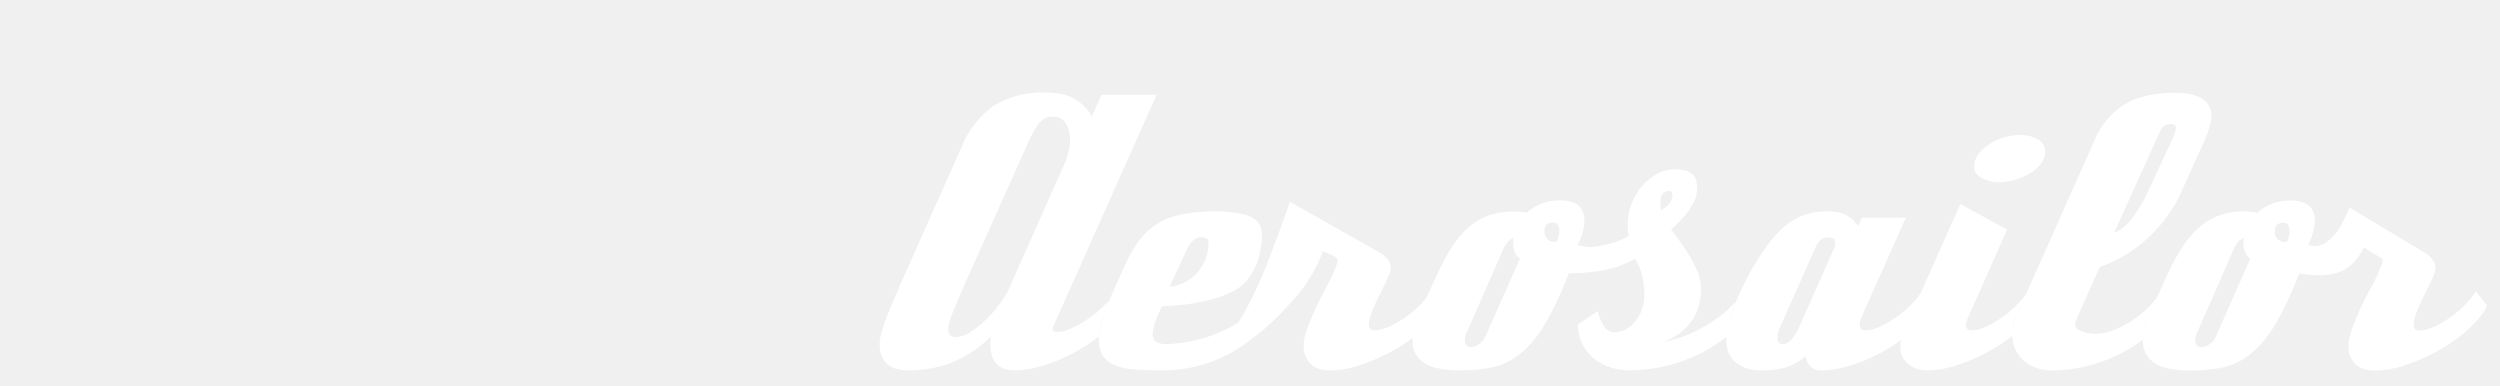
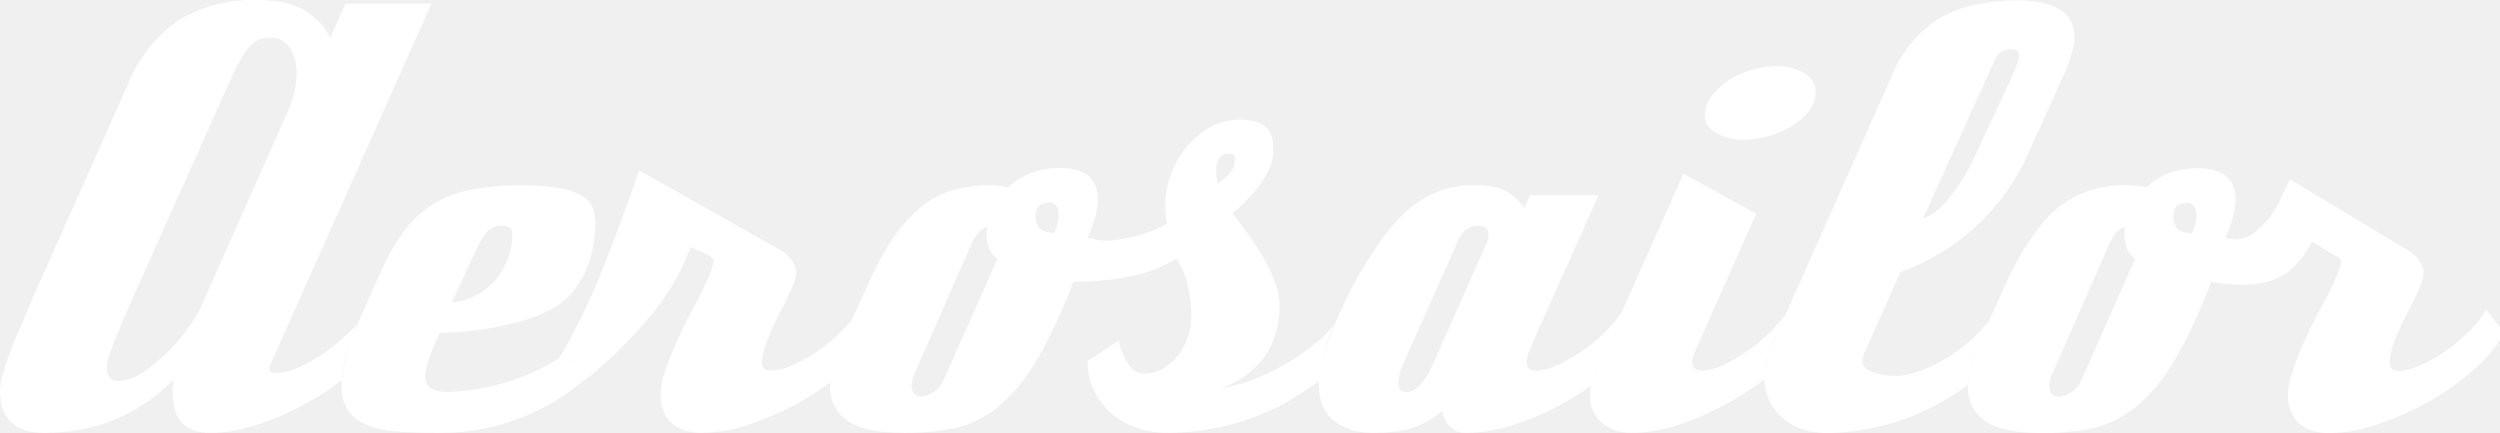
- <svg xmlns="http://www.w3.org/2000/svg" width="162" height="25">
-   <g fill="none" fill-rule="evenodd">
-     <path d="M68.95 10.68a4.07 4.07 0 0 0 .39-1.63c0-.42-.1-.77-.28-1.06a.92.92 0 0 0-.83-.43c-.16 0-.3.02-.43.07s-.25.13-.37.25-.25.3-.37.5c-.13.22-.28.5-.44.86l-4.12 9.2a46.5 46.5 0 0 0-.82 1.95c-.16.42-.24.71-.24.87 0 .39.16.58.48.58.29 0 .6-.1.95-.31a7.59 7.59 0 0 0 2.44-2.66l3.64-8.19zm2.27 11.12a11.47 11.47 0 0 1-3.37 1.81c-.75.26-1.45.39-2.09.39-1.06 0-1.58-.56-1.58-1.68a3.2 3.2 0 0 1 .04-.53 7.53 7.53 0 0 1-2.42 1.65c-.9.37-1.88.56-2.95.56-1.23 0-1.85-.58-1.85-1.75 0-.13.02-.27.05-.43.03-.16.1-.39.19-.68.1-.28.24-.67.44-1.15l.8-1.87 3.82-8.57a6.06 6.06 0 0 1 2.1-2.7A6 6 0 0 1 67.78 6c.86 0 1.53.17 2.01.5.48.34.8.7.94 1.08l.65-1.44h3.57L68.23 21.2a.45.45 0 0 0-.02.15c0 .1.09.16.26.16.29 0 .62-.08 1-.25a7.54 7.54 0 0 0 2.12-1.51l.3-.27a8.07 8.07 0 0 0-.67 2.33zm4.57-3.22a2.7 2.7 0 0 0 1.8-.92 2.9 2.9 0 0 0 .72-1.96c0-.21-.15-.32-.45-.32a.8.8 0 0 0-.52.18c-.15.12-.32.38-.5.76l-1.05 2.26zm6.2 2.69s-.6.5-.94.74A9.2 9.2 0 0 1 75.17 24c-.64 0-1.2-.02-1.7-.06-.48-.04-.9-.13-1.23-.28a1.7 1.7 0 0 1-.77-.6 1.9 1.9 0 0 1-.26-1.08c0-.65.25-1.55.74-2.68l.89-2c.29-.65.6-1.2.94-1.66a4.37 4.37 0 0 1 2.77-1.74c.6-.13 1.3-.2 2.12-.2.63 0 1.14.04 1.55.11a3 3 0 0 1 .95.3c.22.13.38.29.47.48.08.2.13.41.13.65 0 .4-.06.86-.18 1.37-.12.51-.37 1-.73 1.49-.26.33-.6.6-1.05.82-.44.22-.92.4-1.45.52a13.62 13.62 0 0 1-3.07.4c-.2.42-.34.78-.45 1.08-.1.3-.15.54-.15.73 0 .43.3.65.89.65a9.56 9.56 0 0 0 3.97-1l.67-.38 1.76.35zm9.55.63s-.67.48-1.05.7c-.7.4-1.42.74-2.18 1a6.3 6.3 0 0 1-2.1.4c-.58 0-1.01-.14-1.3-.43a1.62 1.62 0 0 1-.43-1.2c0-.21.04-.46.13-.76s.2-.6.34-.93a18.08 18.08 0 0 1 .95-1.98c.33-.63.55-1.07.64-1.34.1-.26.15-.43.15-.51 0-.11-.15-.23-.46-.36l-.5-.22a9.72 9.72 0 0 1-1.87 3.1c-.47.53-.88.97-1.24 1.32l-.64.58-1.76-.34.18-.27c.67-1.16 1.26-2.4 1.76-3.7.5-1.29.98-2.58 1.43-3.88l5.86 3.31c.24.15.41.3.51.46.1.16.16.31.16.45 0 .2-.07.45-.22.76-.14.31-.3.65-.49 1-.18.37-.35.73-.49 1.09-.14.36-.22.67-.22.92 0 .23.13.34.39.34.27 0 .59-.09.95-.25a6.91 6.91 0 0 0 2.05-1.47c.13-.13.34-.39.34-.39l-.89 2.6zm20.33-.05s-1 .7-1.55.99a10.45 10.45 0 0 1-4.74 1.16c-.48 0-.93-.08-1.34-.23a3.3 3.3 0 0 1-1.05-.62 2.86 2.86 0 0 1-.95-2.13l1.3-.86c.06.32.18.63.36.92.17.3.42.45.74.45.27 0 .53-.07.77-.22.24-.14.44-.33.61-.55a2.72 2.72 0 0 0 .54-1.58c0-.47-.05-.9-.14-1.3a3.7 3.7 0 0 0-.48-1.13c-1 .64-2.42.96-4.28.96-.54 1.4-1.07 2.5-1.58 3.34a7.1 7.1 0 0 1-1.6 1.9c-.55.43-1.14.71-1.76.85-.62.13-1.3.2-2.04.2-1.17 0-1.98-.17-2.45-.52-.46-.34-.7-.8-.7-1.4l.01-.18.89-2.6.81-1.76c.34-.72.68-1.32 1.04-1.82s.74-.9 1.13-1.19c.4-.3.8-.5 1.23-.63a5.18 5.18 0 0 1 2.31-.12c.58-.53 1.29-.8 2.14-.8.54 0 .94.12 1.2.34.25.22.38.54.38.96 0 .45-.14.98-.43 1.6l.42.1.35.03c.29 0 .68-.06 1.17-.18.5-.12.96-.3 1.37-.54a3.66 3.66 0 0 1 .16-2.04 3.7 3.7 0 0 1 1.63-1.97c.38-.2.79-.31 1.24-.31.41 0 .75.08 1 .25.26.17.39.48.39.95a1.96 1.96 0 0 1-.28 1.07c-.12.21-.29.46-.51.73-.23.27-.52.57-.9.91 1.3 1.63 1.95 2.9 1.95 3.8 0 .8-.2 1.51-.59 2.1a3.7 3.7 0 0 1-1.86 1.37 6.8 6.8 0 0 0 1.36-.37 9.61 9.61 0 0 0 2.8-1.68c.2-.18.54-.57.54-.56-.17.4-.57 1.44-.61 2.31zm-13.37-5.1a.82.82 0 0 1-.35-.42 1.81 1.81 0 0 1-.08-.92c-.18.08-.33.2-.44.35-.11.15-.24.4-.38.75l-2.21 5.04a1.2 1.2 0 0 0-.12.48c0 .3.14.46.4.46a1.13 1.13 0 0 0 .94-.7l2.24-5.04zm2.35-1.08a1.46 1.46 0 0 0 .19-.7.9.9 0 0 0-.08-.39.33.33 0 0 0-.3-.16c-.39 0-.58.19-.58.56 0 .46.26.7.77.7zm6.79-2.04c.34-.22.54-.41.62-.57.08-.16.12-.3.12-.44 0-.16-.07-.24-.21-.24-.39 0-.58.24-.58.72a4.43 4.43 0 0 0 .05.53zm11.23 2.4a.3.3 0 0 0 .05-.15v-.16a.37.37 0 0 0-.08-.23c-.06-.07-.17-.1-.33-.1a.79.79 0 0 0-.56.19 1.5 1.5 0 0 0-.37.6l-2.19 4.92c-.14.28-.21.56-.21.81 0 .26.1.39.33.39.37 0 .72-.36 1.06-1.06l2.3-5.2zm4.32 6a11 11 0 0 1-3.12 1.6c-.75.25-1.44.37-2.06.37a.92.92 0 0 1-.69-.25 1.2 1.2 0 0 1-.32-.66 3.8 3.8 0 0 1-1.14.67c-.42.16-1 .24-1.74.24-.66 0-1.2-.16-1.62-.5-.42-.32-.64-.82-.64-1.5 0-.4.1-.93.3-1.55a17.87 17.87 0 0 1 2.22-4.36c.43-.61.87-1.1 1.3-1.45a3.95 3.95 0 0 1 2.64-.94c.66 0 1.12.1 1.4.28.28.18.51.41.69.68l.24-.55h2.85l-2.52 5.64-.37.85c-.07.17-.1.32-.1.45 0 .24.13.36.4.36s.6-.09.96-.27a6.9 6.9 0 0 0 2.04-1.47c.29-.3.49-.57.6-.8l-.66 1.5c-.36.82-.66 1.39-.66 1.66zm7.2-.25a12.27 12.27 0 0 1-3.4 1.83c-.75.26-1.45.39-2.1.39-.5 0-.93-.14-1.25-.42-.33-.28-.5-.66-.5-1.14 0-.38.1-.78.32-1.2l3.57-8.02 3.03 1.66-2.55 5.74c-.08.19-.12.33-.12.43 0 .24.14.36.41.36.27 0 .6-.09.96-.27a6.9 6.9 0 0 0 2.52-2.07l-.56 1.25c-.22.48-.33.76-.33 1.46zm2.14-11.96c0 .3-.1.58-.3.82-.2.25-.45.46-.75.63a4.2 4.2 0 0 1-1.95.54c-.42 0-.79-.1-1.12-.28-.33-.18-.49-.43-.49-.75 0-.26.09-.51.26-.76.18-.25.41-.47.7-.66a3.8 3.8 0 0 1 2.04-.62c.42 0 .79.1 1.12.28.32.2.49.46.49.8zm8.16-.63a8 8 0 0 0 .25-.61.99.99 0 0 0 .06-.3c0-.16-.12-.24-.36-.24-.3 0-.52.14-.65.43l-3 6.63a2.8 2.8 0 0 0 1.17-.96c.4-.52.77-1.13 1.09-1.85l1.44-3.1zM138.87 22a10.03 10.03 0 0 1-5.79 2.01c-.82 0-1.47-.22-1.96-.66-.48-.44-.73-1-.73-1.67a3 3 0 0 1 .27-1.2l5.08-11.42a4.91 4.91 0 0 1 2-2.34c.83-.47 1.9-.71 3.21-.71.75 0 1.33.13 1.74.38.41.26.61.64.61 1.16 0 .17-.03.38-.1.6-.06.24-.18.58-.38 1.03l-1.41 3.12a9.2 9.2 0 0 1-5.35 5.01l-1.44 3.22c-.1.2-.15.36-.15.5 0 .2.15.34.45.45.3.1.58.15.87.15.39 0 .79-.08 1.2-.25a6.58 6.58 0 0 0 2.3-1.53c.18-.2.35-.38.49-.57-.05.1-.26.52-.48 1.04a4.6 4.6 0 0 0-.43 1.67zm22.29-2.19c-.2.46-.58.94-1.12 1.44-.53.5-1.15.95-1.84 1.36-.7.4-1.43.74-2.19 1a6.3 6.3 0 0 1-2.1.4c-.57 0-1-.14-1.3-.43a1.62 1.62 0 0 1-.43-1.2c0-.21.05-.46.14-.76.08-.3.2-.6.33-.93a18.08 18.08 0 0 1 .95-1.98 12 12 0 0 0 .65-1.34c.1-.26.14-.43.14-.51 0-.07-.03-.12-.1-.16-.08-.04-.2-.1-.35-.2l-.77-.46c-.3.63-.69 1.08-1.14 1.37-.46.29-1.05.43-1.77.43a7.83 7.83 0 0 1-1.27-.12c-.54 1.4-1.07 2.5-1.58 3.34a7.1 7.1 0 0 1-1.6 1.9c-.55.43-1.14.71-1.76.85-.63.13-1.3.2-2.04.2-1.17 0-1.99-.17-2.45-.52-.46-.34-.7-.8-.7-1.4 0-.3.06-.63.16-.98.1-.36.25-.74.44-1.16l1.1-2.4c.34-.72.7-1.32 1.05-1.82.36-.5.74-.9 1.13-1.19.4-.3.8-.5 1.22-.63a4.57 4.57 0 0 1 1.96-.18c.14 0 .26.02.36.06.58-.53 1.29-.8 2.14-.8.54 0 .94.12 1.2.34.25.22.38.54.38.96 0 .45-.14.98-.43 1.6a2.67 2.67 0 0 0 .43.06c.26 0 .5-.08.72-.23a3.6 3.6 0 0 0 1.12-1.39l.42-.88 4.9 2.95c.23.15.4.3.5.47.11.17.16.32.16.44 0 .2-.07.45-.21.76-.15.31-.31.65-.5 1-.18.37-.34.73-.49 1.09-.14.36-.21.67-.21.92 0 .23.13.34.38.34.27 0 .59-.09.95-.25a6.91 6.91 0 0 0 2.05-1.47c.29-.3.5-.57.63-.83l.74.94zm-15.34-3.05a.82.82 0 0 1-.34-.42 1.81 1.81 0 0 1-.08-.92c-.2.08-.35.2-.45.35-.1.15-.23.4-.37.75l-2.21 5.04a1.2 1.2 0 0 0-.12.48c0 .3.13.46.4.46a1.13 1.13 0 0 0 .94-.7l2.23-5.04zm2.36-1.08a1.46 1.46 0 0 0 .19-.7.78.78 0 0 0-.09-.39c-.05-.1-.15-.16-.3-.16-.38 0-.57.19-.57.56 0 .46.25.7.77.7z" fill="#FFF" />
+ <svg xmlns="http://www.w3.org/2000/svg" width="104" height="18" style="">
+   <rect id="backgroundrect" width="100%" height="100%" x="0" y="0" fill="none" stroke="none" class="" style="" />
+   <g class="currentLayer" style="">
+     <g fill="none" fill-rule="evenodd" id="svg_1" class="">
+       <path d="M11.95,4.687 a4.07,4.07 0 0 0 0.39,-1.63 c0,-0.42 -0.1,-0.77 -0.28,-1.06 a0.92,0.92 0 0 0 -0.83,-0.43 c-0.16,0 -0.3,0.02 -0.43,0.07 s-0.25,0.13 -0.37,0.25 s-0.25,0.3 -0.37,0.5 c-0.13,0.22 -0.28,0.5 -0.44,0.86 l-4.12,9.2 a46.5,46.5 0 0 0 -0.82,1.95 c-0.16,0.42 -0.24,0.71 -0.24,0.87 c0,0.39 0.16,0.58 0.48,0.58 c0.29,0 0.6,-0.1 0.95,-0.31 a7.59,7.59 0 0 0 2.44,-2.66 l3.64,-8.19 zm2.27,11.12 a11.47,11.47 0 0 1 -3.37,1.81 c-0.75,0.26 -1.45,0.39 -2.09,0.39 c-1.06,0 -1.58,-0.56 -1.58,-1.68 a3.2,3.2 0 0 1 0.04,-0.53 a7.53,7.53 0 0 1 -2.42,1.65 c-0.9,0.37 -1.88,0.56 -2.95,0.56 c-1.23,0 -1.85,-0.58 -1.85,-1.75 c0,-0.13 0.02,-0.27 0.05,-0.43 c0.03,-0.16 0.1,-0.39 0.19,-0.68 c0.1,-0.28 0.24,-0.67 0.44,-1.15 l0.8,-1.87 l3.82,-8.57 a6.06,6.06 0 0 1 2.1,-2.7 A6,6 0 0 1 10.78,0.007 c0.86,0 1.53,0.17 2.01,0.5 c0.48,0.34 0.8,0.7 0.94,1.08 l0.65,-1.44 h3.57 L11.23,15.207 a0.45,0.45 0 0 0 -0.02,0.15 c0,0.1 0.09,0.16 0.26,0.16 c0.29,0 0.62,-0.08 1,-0.25 a7.54,7.54 0 0 0 2.12,-1.51 l0.3,-0.27 a8.07,8.07 0 0 0 -0.67,2.33 zm4.57,-3.22 a2.7,2.7 0 0 0 1.8,-0.92 a2.9,2.9 0 0 0 0.72,-1.96 c0,-0.21 -0.15,-0.32 -0.45,-0.32 a0.8,0.8 0 0 0 -0.52,0.18 c-0.15,0.12 -0.32,0.38 -0.5,0.76 l-1.05,2.26 zm6.2,2.69 s-0.6,0.5 -0.94,0.74 A9.2,9.2 0 0 1 18.17,18.007 c-0.64,0 -1.2,-0.02 -1.7,-0.06 c-0.48,-0.04 -0.9,-0.13 -1.23,-0.28 a1.7,1.7 0 0 1 -0.77,-0.6 a1.9,1.9 0 0 1 -0.26,-1.08 c0,-0.65 0.25,-1.55 0.74,-2.68 l0.89,-2 c0.29,-0.65 0.6,-1.2 0.94,-1.66 a4.37,4.37 0 0 1 2.77,-1.74 c0.6,-0.13 1.3,-0.2 2.12,-0.2 c0.63,0 1.14,0.04 1.55,0.11 a3,3 0 0 1 0.95,0.3 c0.22,0.13 0.38,0.29 0.47,0.48 c0.08,0.2 0.13,0.41 0.13,0.65 c0,0.4 -0.06,0.86 -0.18,1.37 c-0.12,0.51 -0.37,1 -0.73,1.49 c-0.26,0.33 -0.6,0.6 -1.05,0.82 c-0.44,0.22 -0.92,0.4 -1.45,0.52 a13.62,13.62 0 0 1 -3.07,0.4 c-0.2,0.42 -0.34,0.78 -0.45,1.08 c-0.1,0.3 -0.15,0.54 -0.15,0.73 c0,0.43 0.3,0.65 0.89,0.65 a9.56,9.56 0 0 0 3.97,-1 l0.67,-0.38 l1.76,0.35 zm9.55,0.63 s-0.67,0.48 -1.05,0.7 c-0.7,0.4 -1.42,0.74 -2.18,1 a6.3,6.3 0 0 1 -2.1,0.4 c-0.58,0 -1.01,-0.14 -1.3,-0.43 a1.62,1.62 0 0 1 -0.43,-1.2 c0,-0.21 0.04,-0.46 0.13,-0.76 s0.2,-0.6 0.34,-0.93 a18.08,18.08 0 0 1 0.95,-1.98 c0.33,-0.63 0.55,-1.07 0.64,-1.34 c0.1,-0.26 0.15,-0.43 0.15,-0.51 c0,-0.11 -0.15,-0.23 -0.46,-0.36 l-0.5,-0.22 a9.72,9.72 0 0 1 -1.87,3.1 c-0.47,0.53 -0.88,0.97 -1.24,1.32 l-0.64,0.58 l-1.76,-0.34 l0.18,-0.27 c0.67,-1.16 1.26,-2.4 1.76,-3.7 c0.5,-1.29 0.98,-2.58 1.43,-3.88 l5.86,3.31 c0.24,0.15 0.41,0.3 0.51,0.46 c0.1,0.16 0.16,0.31 0.16,0.45 c0,0.2 -0.07,0.45 -0.22,0.76 c-0.14,0.31 -0.3,0.65 -0.49,1 c-0.18,0.37 -0.35,0.73 -0.49,1.09 c-0.14,0.36 -0.22,0.67 -0.22,0.92 c0,0.23 0.13,0.34 0.39,0.34 c0.27,0 0.59,-0.09 0.95,-0.25 a6.91,6.91 0 0 0 2.05,-1.47 c0.13,-0.13 0.34,-0.39 0.34,-0.39 l-0.89,2.6 zm20.33,-0.05 s-1,0.7 -1.55,0.99 a10.45,10.45 0 0 1 -4.74,1.16 c-0.48,0 -0.93,-0.08 -1.34,-0.23 a3.3,3.3 0 0 1 -1.05,-0.62 a2.86,2.86 0 0 1 -0.95,-2.13 l1.3,-0.86 c0.06,0.32 0.18,0.63 0.36,0.92 c0.17,0.3 0.42,0.45 0.74,0.45 c0.27,0 0.53,-0.07 0.77,-0.22 c0.24,-0.14 0.44,-0.33 0.61,-0.55 a2.72,2.72 0 0 0 0.54,-1.58 c0,-0.47 -0.05,-0.9 -0.14,-1.3 a3.7,3.7 0 0 0 -0.48,-1.13 c-1,0.64 -2.42,0.96 -4.28,0.96 c-0.54,1.4 -1.07,2.5 -1.58,3.34 a7.1,7.1 0 0 1 -1.6,1.9 c-0.55,0.43 -1.14,0.71 -1.76,0.85 c-0.62,0.13 -1.3,0.2 -2.04,0.2 c-1.17,0 -1.98,-0.17 -2.45,-0.52 c-0.46,-0.34 -0.7,-0.8 -0.7,-1.4 l0.01,-0.18 l0.89,-2.6 l0.81,-1.76 c0.34,-0.72 0.68,-1.32 1.04,-1.82 s0.74,-0.9 1.13,-1.19 c0.4,-0.3 0.8,-0.5 1.23,-0.63 a5.18,5.18 0 0 1 2.31,-0.12 c0.58,-0.53 1.29,-0.8 2.14,-0.8 c0.54,0 0.94,0.12 1.2,0.34 c0.25,0.22 0.38,0.54 0.38,0.96 c0,0.45 -0.14,0.98 -0.43,1.6 l0.42,0.1 l0.35,0.03 c0.29,0 0.68,-0.06 1.17,-0.18 c0.5,-0.12 0.96,-0.3 1.37,-0.54 a3.66,3.66 0 0 1 0.16,-2.04 a3.7,3.7 0 0 1 1.63,-1.97 c0.38,-0.2 0.79,-0.31 1.24,-0.31 c0.41,0 0.75,0.08 1,0.25 c0.26,0.17 0.39,0.48 0.39,0.95 a1.96,1.96 0 0 1 -0.28,1.07 c-0.12,0.21 -0.29,0.46 -0.51,0.73 c-0.23,0.27 -0.52,0.57 -0.9,0.91 c1.3,1.63 1.95,2.9 1.95,3.8 c0,0.8 -0.2,1.51 -0.59,2.1 a3.7,3.7 0 0 1 -1.86,1.37 a6.8,6.8 0 0 0 1.36,-0.37 a9.61,9.61 0 0 0 2.8,-1.68 c0.2,-0.18 0.54,-0.57 0.54,-0.56 c-0.17,0.4 -0.57,1.44 -0.61,2.31 zm-13.37,-5.1 a0.82,0.82 0 0 1 -0.35,-0.42 a1.81,1.81 0 0 1 -0.08,-0.92 c-0.18,0.08 -0.33,0.2 -0.44,0.35 c-0.11,0.15 -0.24,0.4 -0.38,0.75 l-2.21,5.04 a1.2,1.2 0 0 0 -0.12,0.48 c0,0.3 0.14,0.46 0.4,0.46 a1.13,1.13 0 0 0 0.94,-0.7 l2.24,-5.04 zm2.35,-1.08 a1.46,1.46 0 0 0 0.19,-0.7 a0.9,0.9 0 0 0 -0.08,-0.39 a0.33,0.33 0 0 0 -0.3,-0.16 c-0.39,0 -0.58,0.19 -0.58,0.56 c0,0.46 0.26,0.7 0.77,0.7 zm6.79,-2.04 c0.34,-0.22 0.54,-0.41 0.62,-0.57 c0.08,-0.16 0.12,-0.3 0.12,-0.44 c0,-0.16 -0.07,-0.24 -0.21,-0.24 c-0.39,0 -0.58,0.24 -0.58,0.72 a4.43,4.43 0 0 0 0.05,0.53 zm11.23,2.4 a0.3,0.3 0 0 0 0.05,-0.15 v-0.16 a0.37,0.37 0 0 0 -0.08,-0.23 c-0.06,-0.07 -0.17,-0.1 -0.33,-0.1 a0.79,0.79 0 0 0 -0.56,0.19 a1.5,1.5 0 0 0 -0.37,0.6 l-2.19,4.92 c-0.14,0.28 -0.21,0.56 -0.21,0.81 c0,0.26 0.1,0.39 0.33,0.39 c0.37,0 0.72,-0.36 1.06,-1.06 l2.3,-5.2 zm4.32,6 a11,11 0 0 1 -3.12,1.6 c-0.75,0.25 -1.44,0.37 -2.06,0.37 a0.92,0.92 0 0 1 -0.69,-0.25 a1.2,1.2 0 0 1 -0.32,-0.66 a3.8,3.8 0 0 1 -1.14,0.67 c-0.42,0.16 -1,0.24 -1.74,0.24 c-0.66,0 -1.2,-0.16 -1.62,-0.5 c-0.42,-0.32 -0.64,-0.82 -0.64,-1.5 c0,-0.4 0.1,-0.93 0.3,-1.55 a17.87,17.87 0 0 1 2.22,-4.36 c0.43,-0.61 0.87,-1.1 1.3,-1.45 a3.95,3.95 0 0 1 2.64,-0.94 c0.66,0 1.12,0.1 1.4,0.28 c0.28,0.18 0.51,0.41 0.69,0.68 l0.24,-0.55 h2.85 l-2.52,5.64 l-0.37,0.85 c-0.07,0.17 -0.1,0.32 -0.1,0.45 c0,0.24 0.13,0.36 0.4,0.36 s0.6,-0.09 0.96,-0.27 a6.9,6.9 0 0 0 2.04,-1.47 c0.29,-0.3 0.49,-0.57 0.6,-0.8 l-0.66,1.5 c-0.36,0.82 -0.66,1.39 -0.66,1.66 zm7.2,-0.25 a12.27,12.27 0 0 1 -3.4,1.83 c-0.75,0.26 -1.45,0.39 -2.1,0.39 c-0.5,0 -0.93,-0.14 -1.25,-0.42 c-0.33,-0.28 -0.5,-0.66 -0.5,-1.14 c0,-0.38 0.1,-0.78 0.32,-1.2 l3.57,-8.02 l3.03,1.66 l-2.55,5.74 c-0.08,0.19 -0.12,0.33 -0.12,0.43 c0,0.24 0.14,0.36 0.41,0.36 c0.27,0 0.6,-0.09 0.96,-0.27 a6.9,6.9 0 0 0 2.52,-2.07 l-0.56,1.25 c-0.22,0.48 -0.33,0.76 -0.33,1.46 zm2.14,-11.96 c0,0.3 -0.1,0.58 -0.3,0.82 c-0.2,0.25 -0.45,0.46 -0.75,0.63 a4.2,4.2 0 0 1 -1.95,0.54 c-0.42,0 -0.79,-0.1 -1.12,-0.28 c-0.33,-0.18 -0.49,-0.43 -0.49,-0.75 c0,-0.26 0.09,-0.51 0.26,-0.76 c0.18,-0.25 0.41,-0.47 0.7,-0.66 a3.8,3.8 0 0 1 2.04,-0.62 c0.42,0 0.79,0.1 1.12,0.28 c0.32,0.2 0.49,0.46 0.49,0.8 zm8.16,-0.63 a8,8 0 0 0 0.25,-0.61 a0.99,0.99 0 0 0 0.06,-0.3 c0,-0.16 -0.12,-0.24 -0.36,-0.24 c-0.3,0 -0.52,0.14 -0.65,0.43 l-3,6.63 a2.8,2.8 0 0 0 1.17,-0.96 c0.4,-0.52 0.77,-1.13 1.09,-1.85 l1.44,-3.1 zM81.87,16.007 a10.03,10.03 0 0 1 -5.79,2.01 c-0.82,0 -1.47,-0.22 -1.96,-0.66 c-0.48,-0.44 -0.73,-1 -0.73,-1.67 a3,3 0 0 1 0.27,-1.2 l5.08,-11.42 a4.91,4.91 0 0 1 2,-2.34 c0.83,-0.47 1.9,-0.71 3.21,-0.71 c0.75,0 1.33,0.13 1.74,0.38 c0.41,0.26 0.61,0.64 0.61,1.16 c0,0.17 -0.03,0.38 -0.1,0.6 c-0.06,0.24 -0.18,0.58 -0.38,1.03 l-1.41,3.12 a9.2,9.2 0 0 1 -5.35,5.01 l-1.44,3.22 c-0.1,0.2 -0.15,0.36 -0.15,0.5 c0,0.2 0.15,0.34 0.45,0.45 c0.3,0.1 0.58,0.15 0.87,0.15 c0.39,0 0.79,-0.08 1.2,-0.25 a6.58,6.58 0 0 0 2.3,-1.53 c0.18,-0.2 0.35,-0.38 0.49,-0.57 c-0.05,0.1 -0.26,0.52 -0.48,1.04 a4.6,4.6 0 0 0 -0.43,1.67 zm22.29,-2.19 c-0.2,0.46 -0.58,0.94 -1.12,1.44 c-0.53,0.5 -1.15,0.95 -1.84,1.36 c-0.7,0.4 -1.43,0.74 -2.19,1 a6.3,6.3 0 0 1 -2.1,0.4 c-0.57,0 -1,-0.14 -1.3,-0.43 a1.62,1.62 0 0 1 -0.43,-1.2 c0,-0.21 0.05,-0.46 0.14,-0.76 c0.08,-0.3 0.2,-0.6 0.33,-0.93 a18.08,18.08 0 0 1 0.95,-1.98 a12,12 0 0 0 0.65,-1.34 c0.1,-0.26 0.14,-0.43 0.14,-0.51 c0,-0.07 -0.03,-0.12 -0.1,-0.16 c-0.08,-0.04 -0.2,-0.1 -0.35,-0.2 l-0.77,-0.46 c-0.3,0.63 -0.69,1.08 -1.14,1.37 c-0.46,0.29 -1.05,0.43 -1.77,0.43 a7.83,7.83 0 0 1 -1.27,-0.12 c-0.54,1.4 -1.07,2.5 -1.58,3.34 a7.1,7.1 0 0 1 -1.6,1.9 c-0.55,0.43 -1.14,0.71 -1.76,0.85 c-0.63,0.13 -1.3,0.2 -2.04,0.2 c-1.17,0 -1.99,-0.17 -2.45,-0.52 c-0.46,-0.34 -0.7,-0.8 -0.7,-1.4 c0,-0.3 0.06,-0.63 0.16,-0.98 c0.1,-0.36 0.25,-0.74 0.44,-1.16 l1.1,-2.4 c0.34,-0.72 0.7,-1.32 1.05,-1.82 c0.36,-0.5 0.74,-0.9 1.13,-1.19 c0.4,-0.3 0.8,-0.5 1.22,-0.63 a4.57,4.57 0 0 1 1.96,-0.18 c0.14,0 0.26,0.02 0.36,0.06 c0.58,-0.53 1.29,-0.8 2.14,-0.8 c0.54,0 0.94,0.12 1.2,0.34 c0.25,0.22 0.38,0.54 0.38,0.96 c0,0.45 -0.14,0.98 -0.43,1.6 a2.67,2.67 0 0 0 0.43,0.06 c0.26,0 0.5,-0.08 0.72,-0.23 a3.6,3.6 0 0 0 1.12,-1.39 l0.42,-0.88 l4.9,2.95 c0.23,0.15 0.4,0.3 0.5,0.47 c0.11,0.17 0.16,0.32 0.16,0.44 c0,0.2 -0.07,0.45 -0.21,0.76 c-0.15,0.31 -0.31,0.65 -0.5,1 c-0.18,0.37 -0.34,0.73 -0.49,1.09 c-0.14,0.36 -0.21,0.67 -0.21,0.92 c0,0.23 0.13,0.34 0.38,0.34 c0.27,0 0.59,-0.09 0.95,-0.25 a6.91,6.91 0 0 0 2.05,-1.47 c0.29,-0.3 0.5,-0.57 0.63,-0.83 l0.74,0.94 zm-15.34,-3.05 a0.82,0.82 0 0 1 -0.34,-0.42 a1.81,1.81 0 0 1 -0.08,-0.92 c-0.2,0.08 -0.35,0.2 -0.45,0.35 c-0.1,0.15 -0.23,0.4 -0.37,0.75 l-2.21,5.04 a1.2,1.2 0 0 0 -0.12,0.48 c0,0.3 0.13,0.46 0.4,0.46 a1.13,1.13 0 0 0 0.94,-0.7 l2.23,-5.04 zm2.36,-1.08 a1.46,1.46 0 0 0 0.19,-0.7 a0.78,0.78 0 0 0 -0.09,-0.39 c-0.05,-0.1 -0.15,-0.16 -0.3,-0.16 c-0.38,0 -0.57,0.19 -0.57,0.56 c0,0.46 0.25,0.7 0.77,0.7 z" fill="#FFF" id="svg_2" />
+     </g>
  </g>
</svg>
